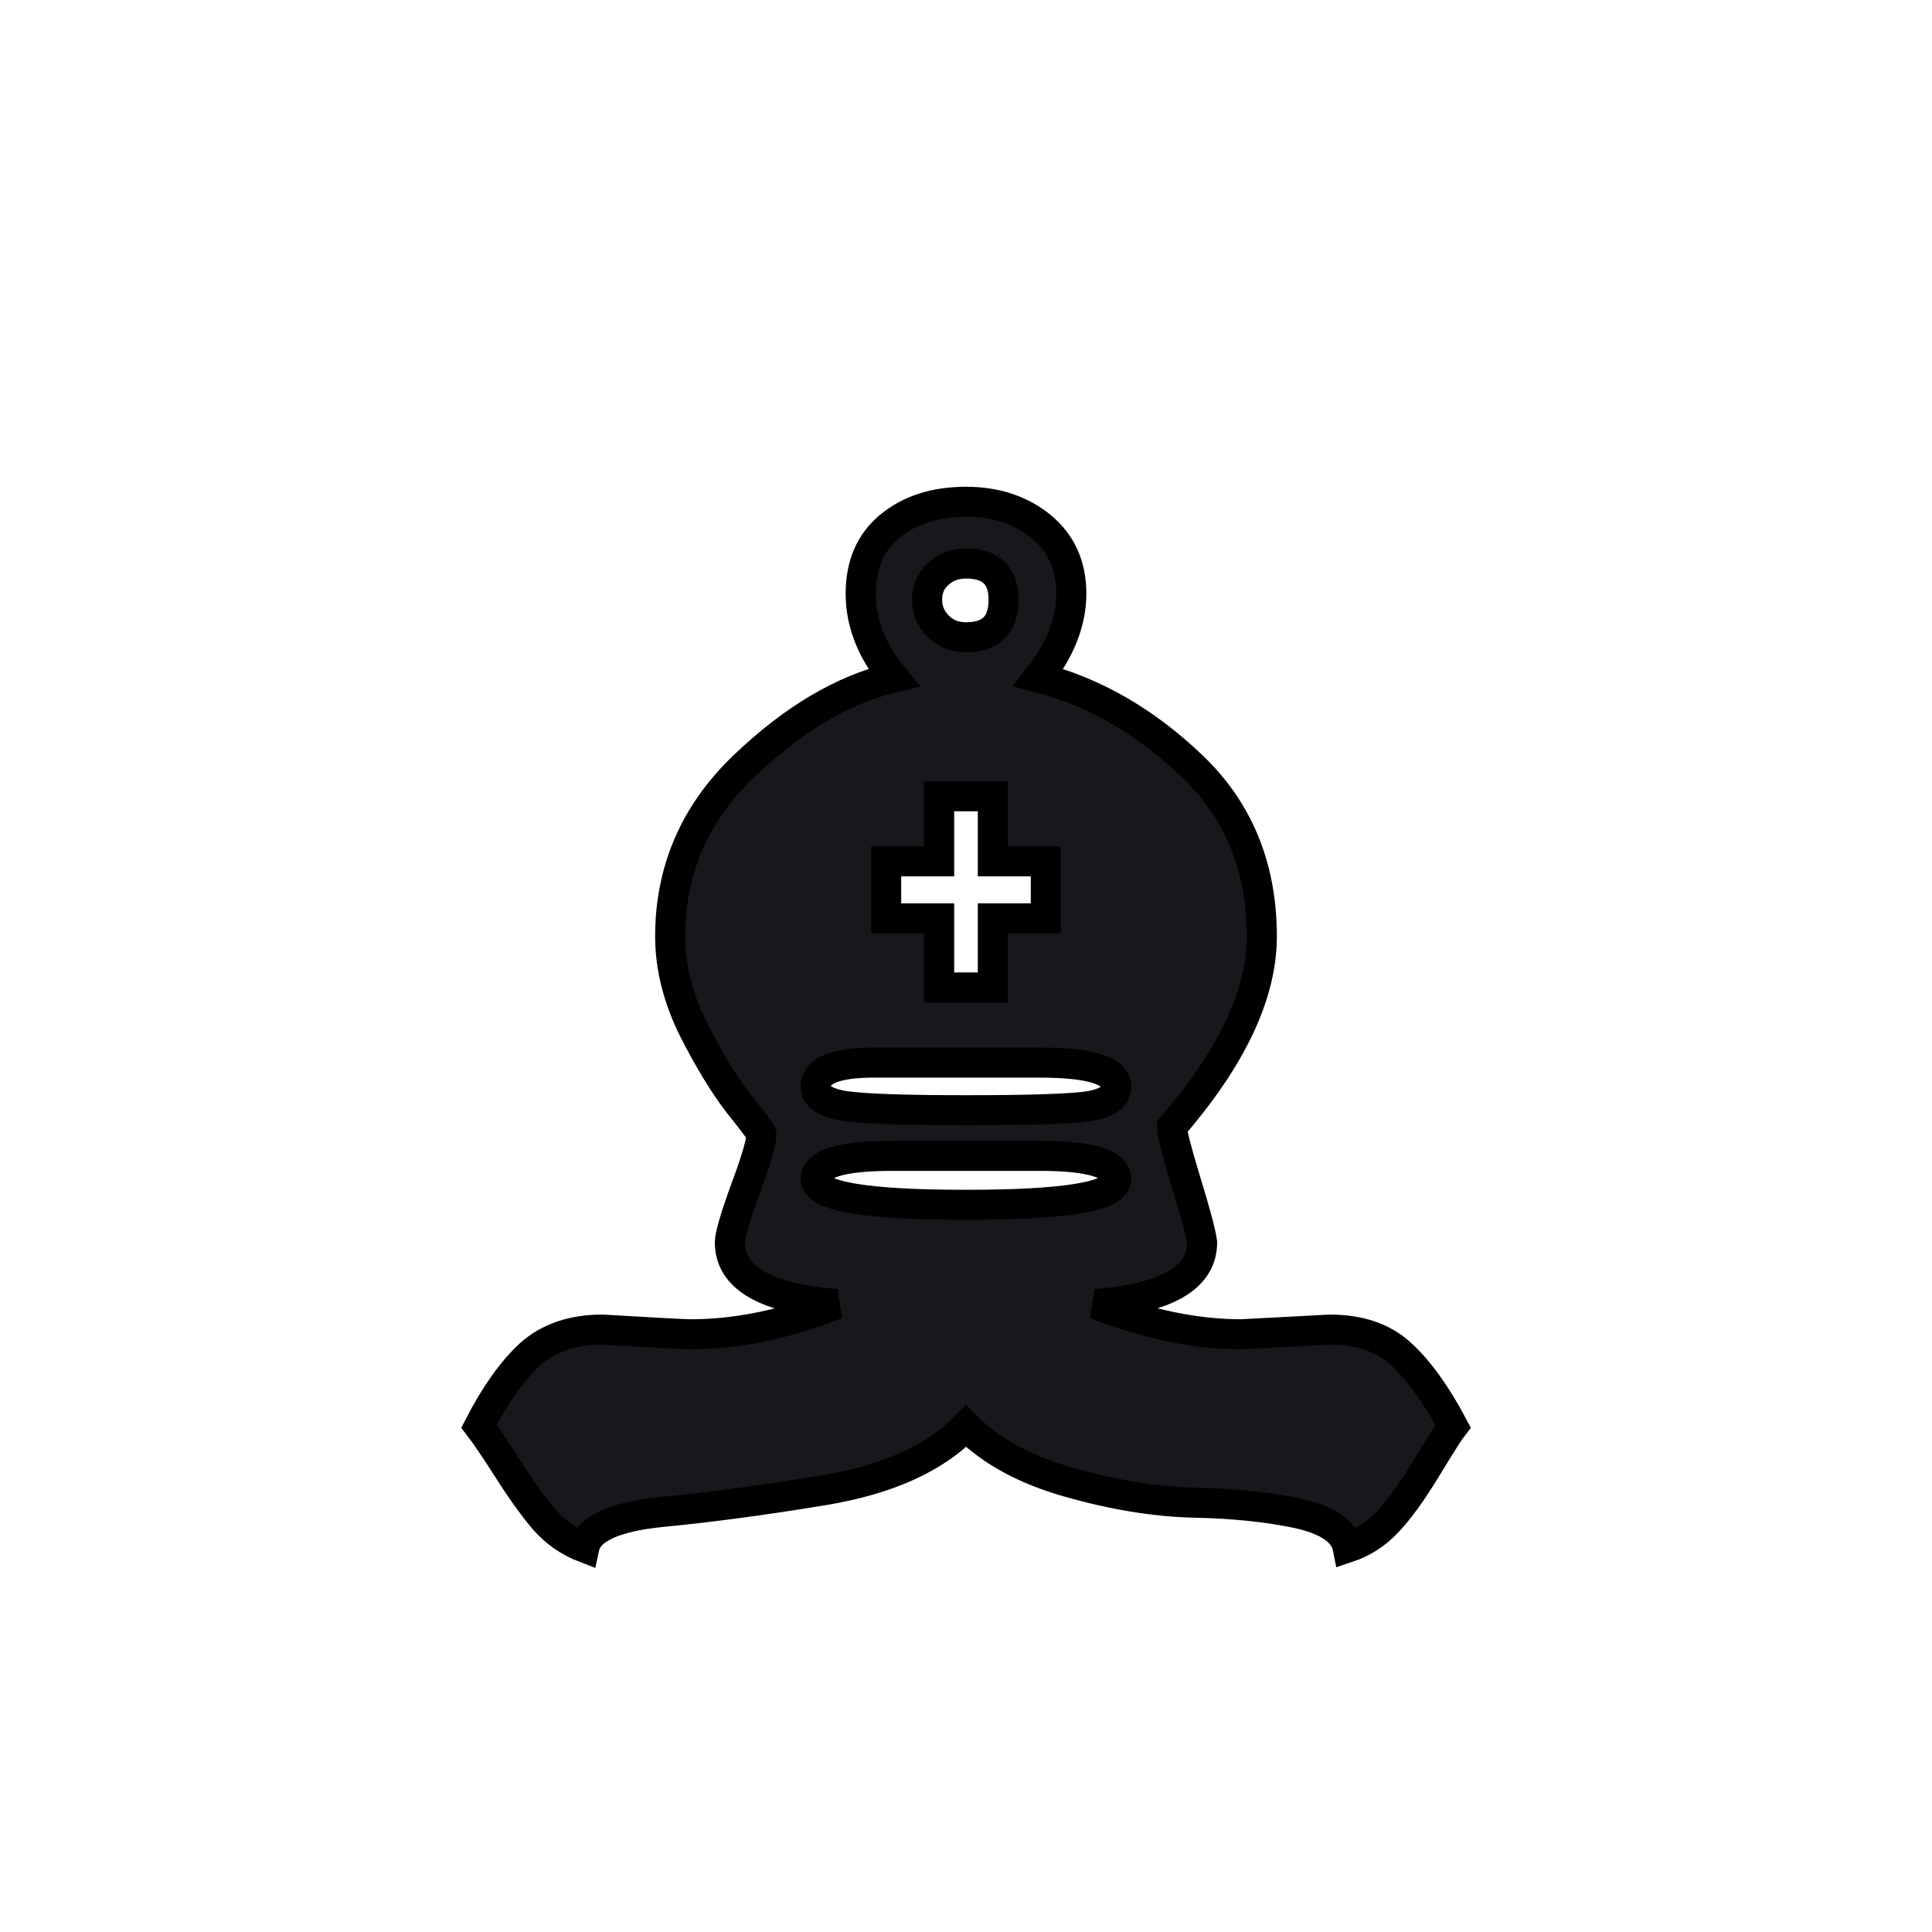
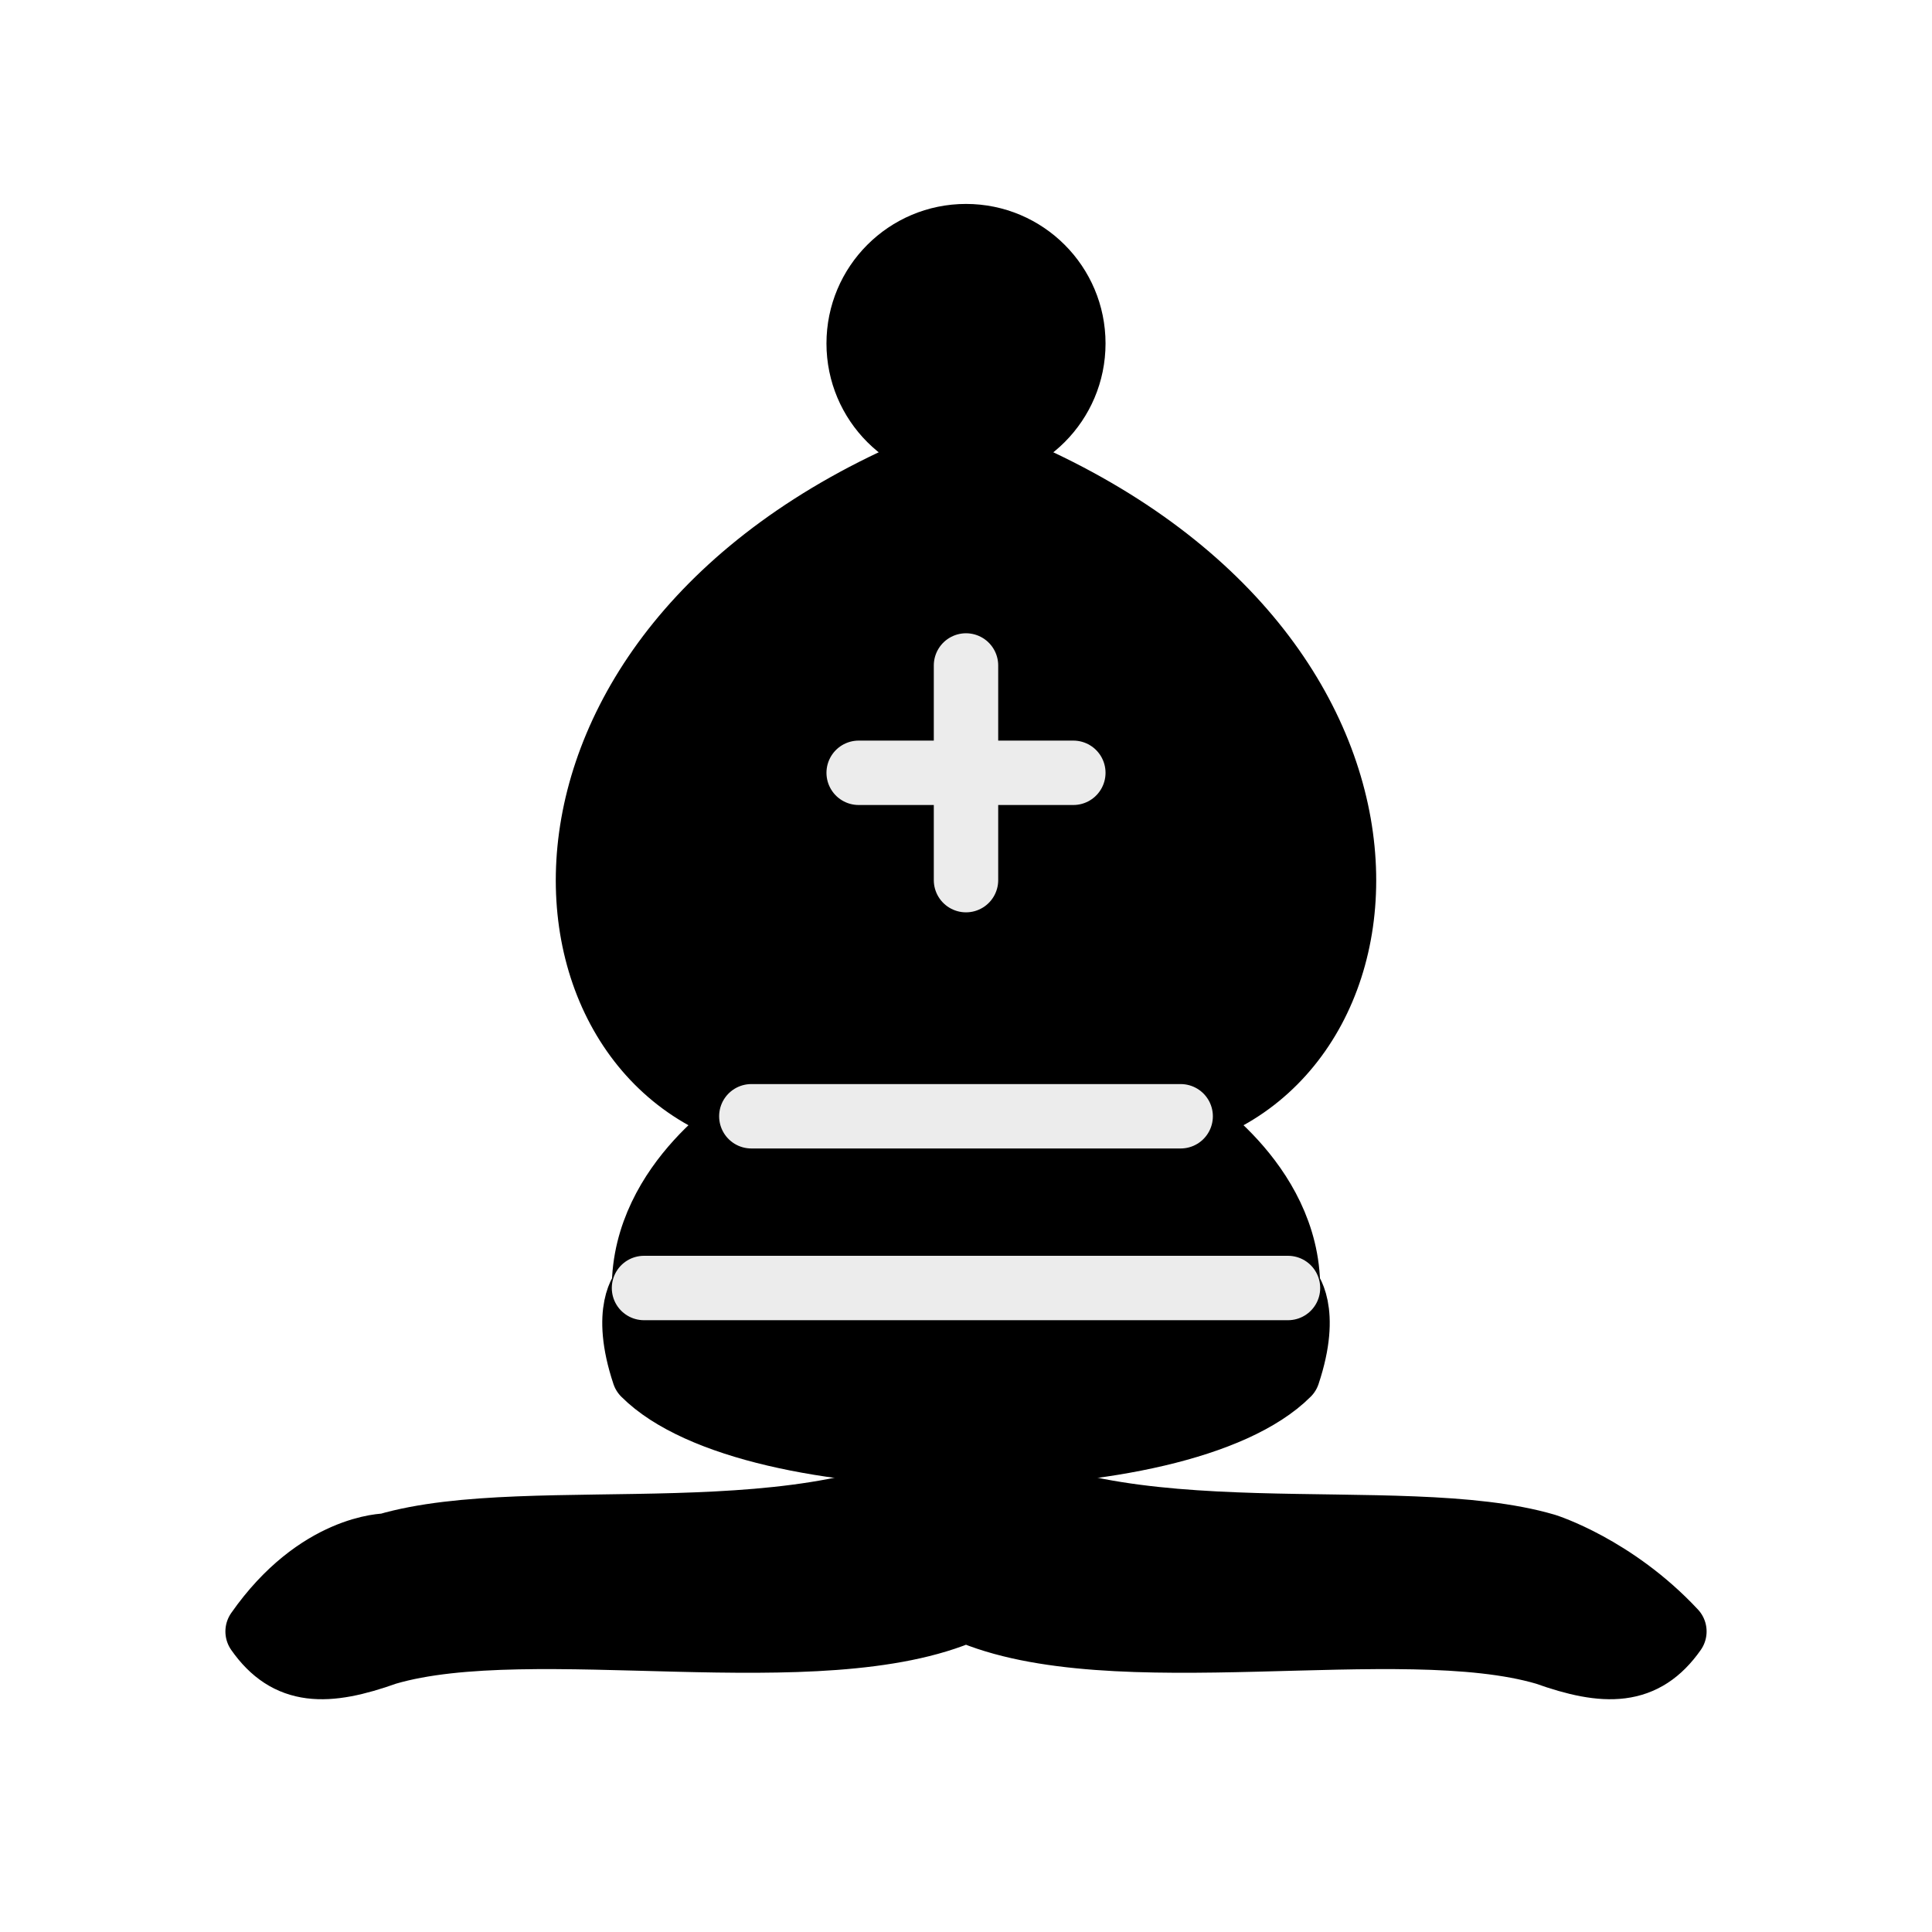
- <svg xmlns="http://www.w3.org/2000/svg" style="color-scheme:light only" viewBox="0 0 45 45">
-   <text x="22.5" y="35" font-size="35" text-anchor="middle" font-family="Segoe UI Symbol, Noto Sans Symbols 2, DejaVu Sans, serif" fill="#17181c" stroke="#000000" stroke-width="0.7">♝</text>
+ <svg xmlns="http://www.w3.org/2000/svg" viewBox="0 0 45 45">
+   <g fill="none" fill-rule="evenodd" stroke="#000" stroke-linecap="round" stroke-linejoin="round" stroke-width="1.5">
+     <g fill="#000" stroke-linecap="butt">
+       <path d="M9 36c3.4-1 10.1.4 13.5-2 3.4 2.4 10.1 1 13.5 2 0 0 1.6.5 3 2-.7 1-1.6 1-3 .5-3.4-1-10.1.5-13.5-1-3.4 1.5-10.1 0-13.5 1-1.4.5-2.3.5-3-.5 1.4-2 3-2 3-2z" />
+       <path d="M15 32c2.5 2.5 12.5 2.5 15 0 .5-1.5 0-2 0-2 0-2.5-2.5-4-2.5-4 5.5-1.5 6-11.5-5-15.5-11 4-10.5 14-5 15.5 0 0-2.5 1.5-2.5 4 0 0-.5.5 0 2z" />
+       <path d="M25 8a2.5 2.5 0 1 1-5 0 2.5 2.5 0 1 1 5 0z" />
+     </g>
+     <path stroke="#ececec" stroke-linejoin="miter" d="M17.5 26h10M15 30h15m-7.5-14.5v5M20 18h5" />
+   </g>
</svg>
